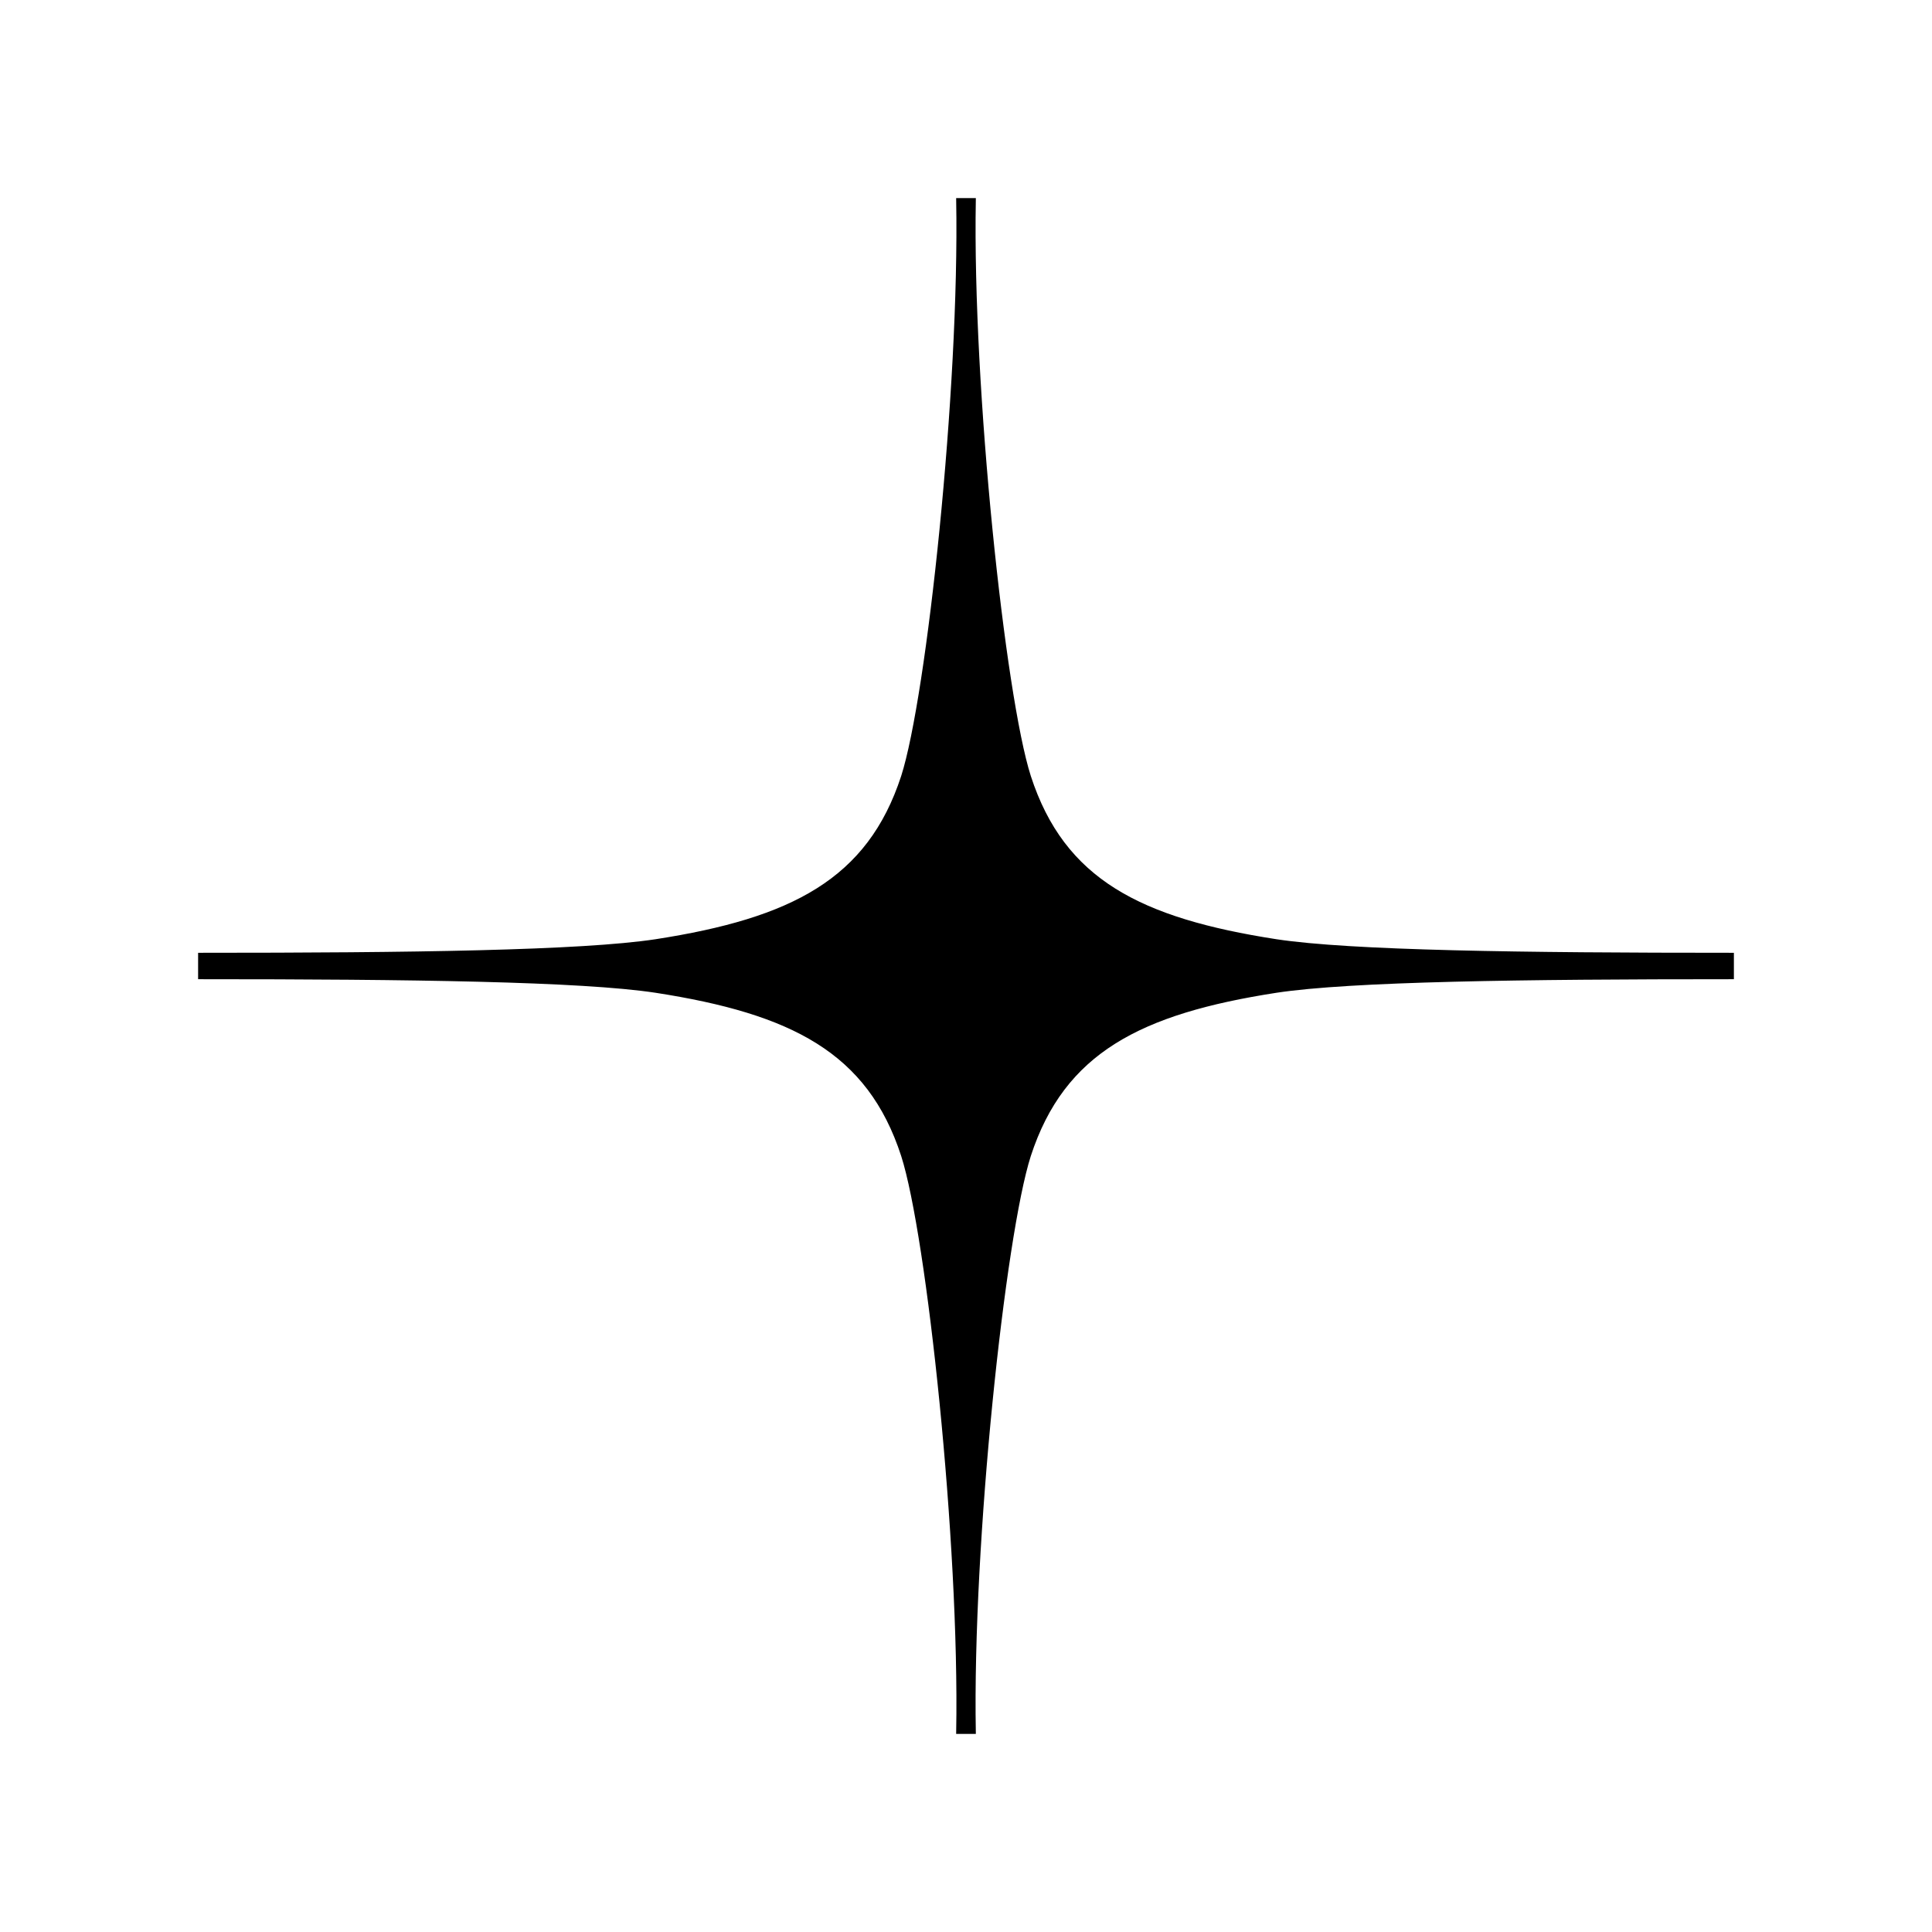
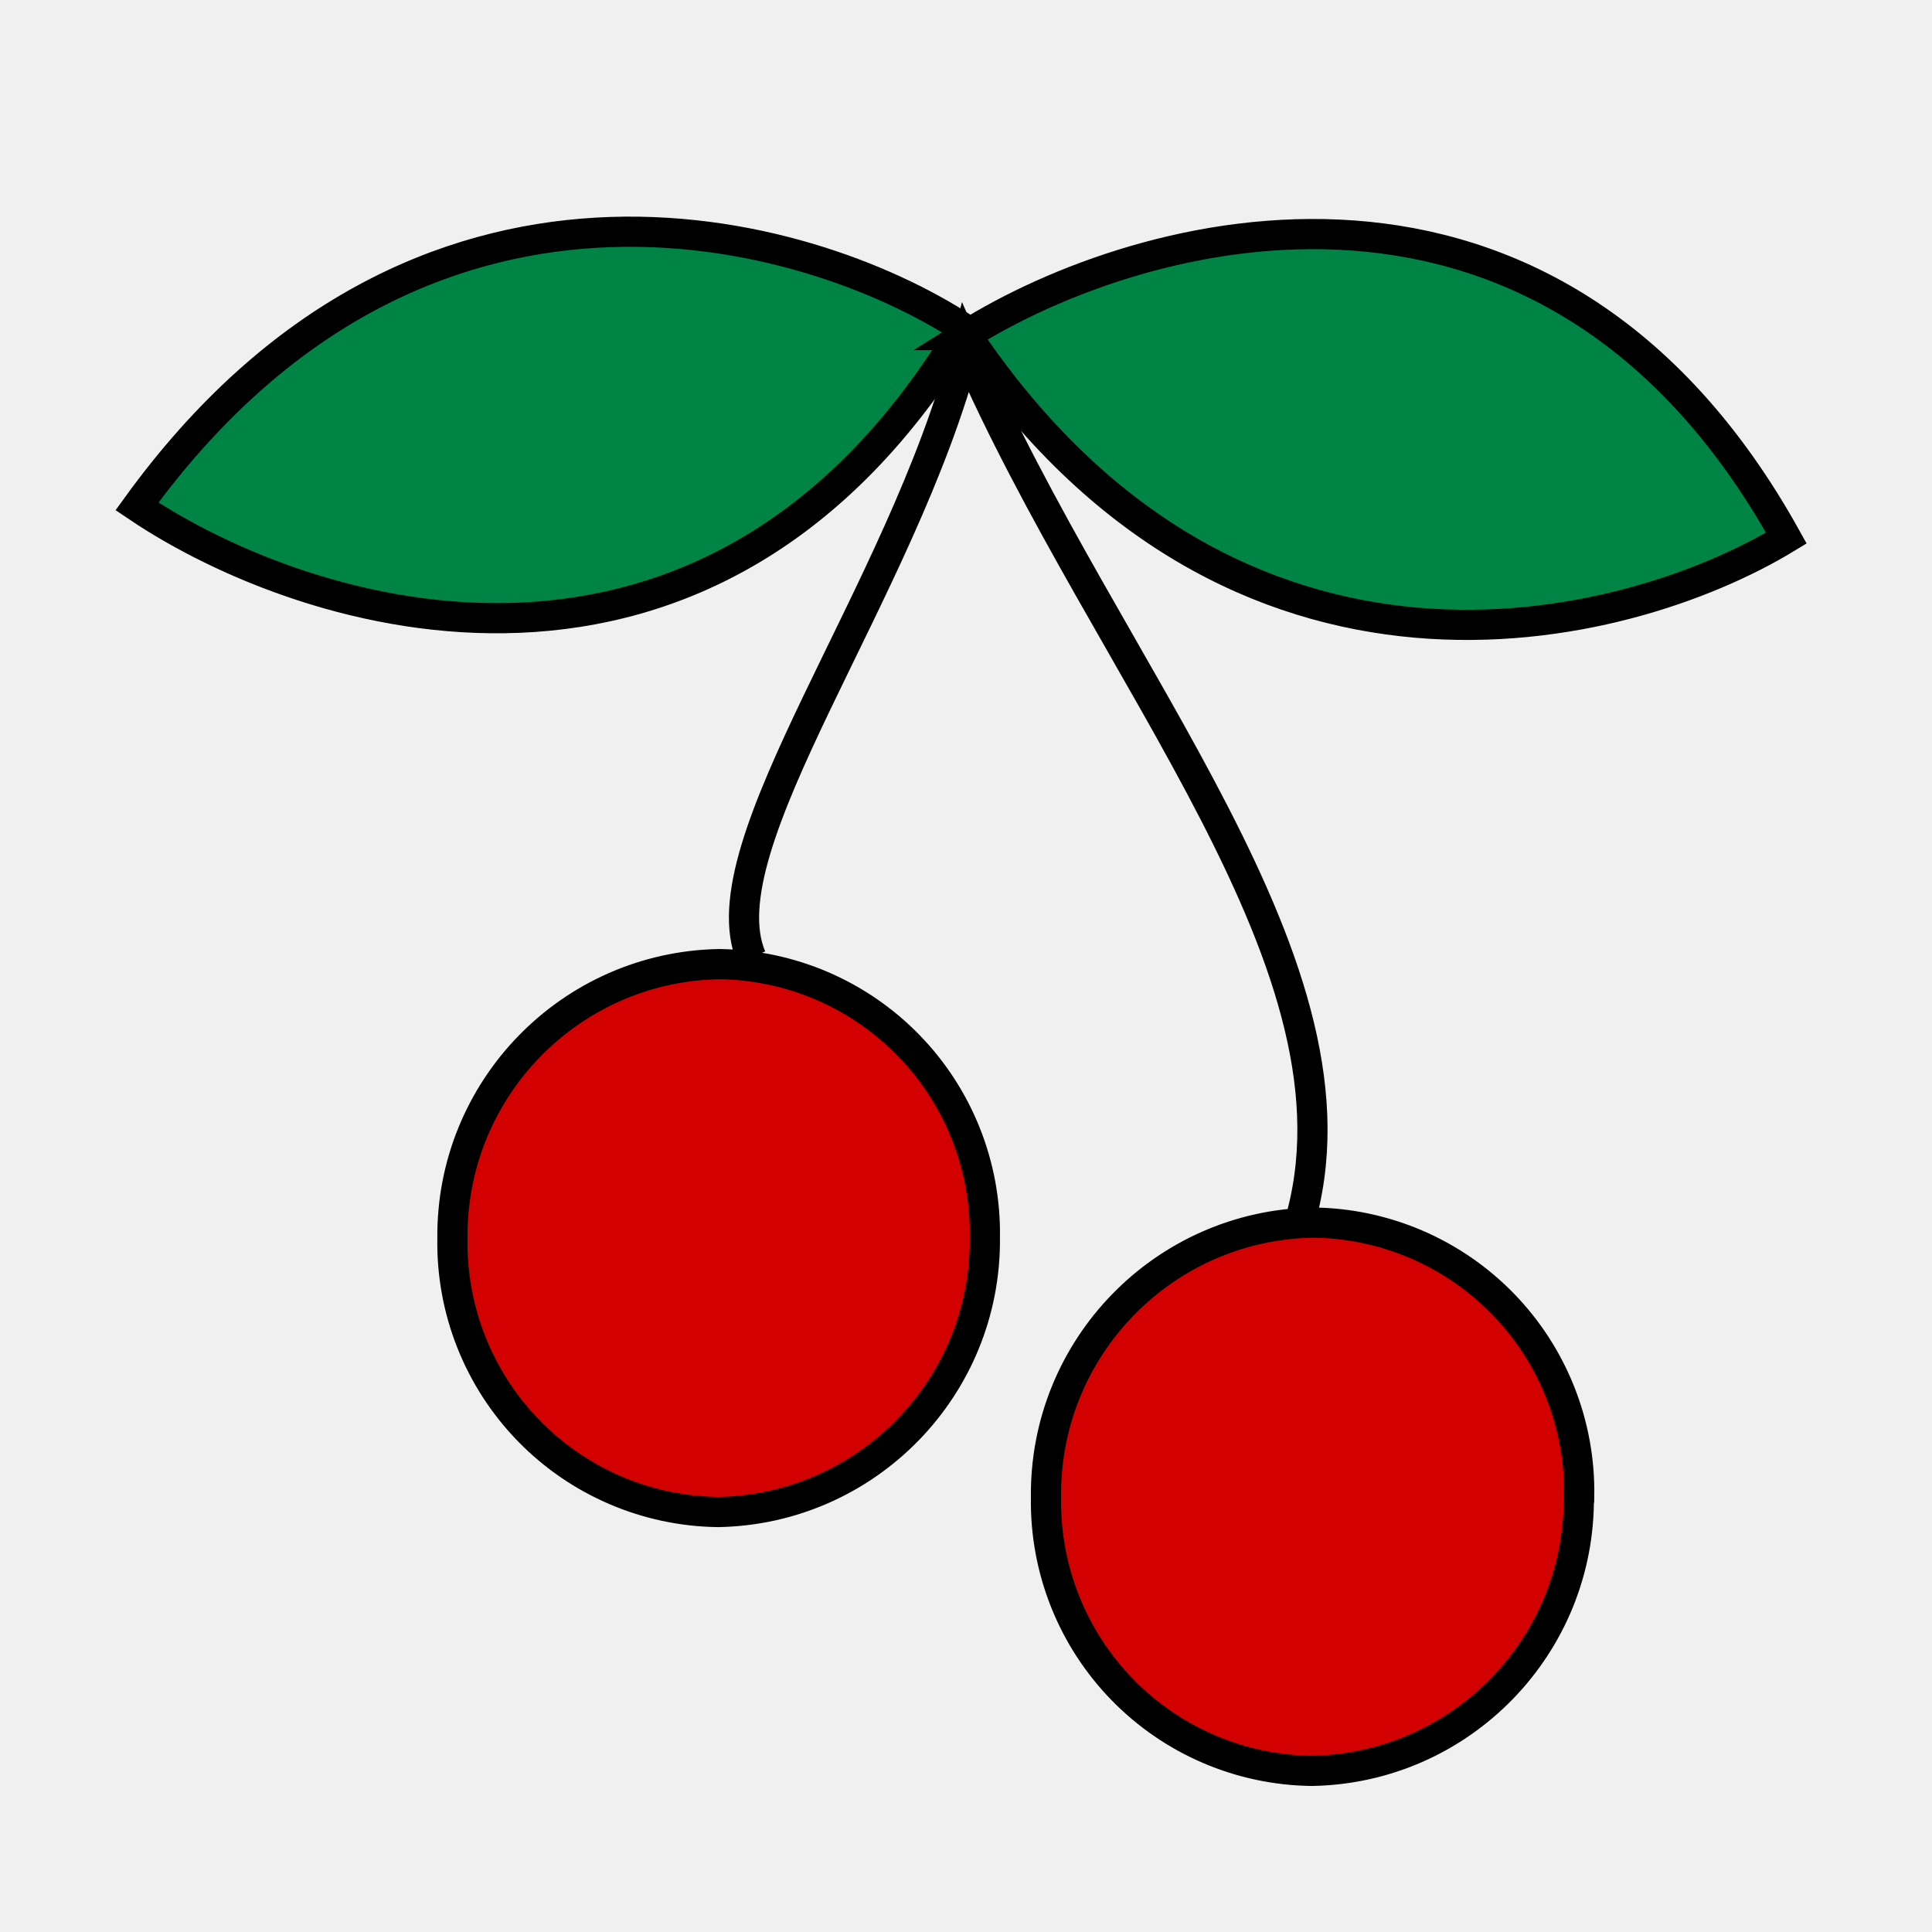
<svg xmlns="http://www.w3.org/2000/svg" width="512" height="512" fill="none">
-   <g clip-path="url(#a)">
-     <path fill="#fff" d="M0 0h512v512H0z" />
-     <path d="M239.3 205.8c6.8-21.2 15.5-102.6 14.6-152.8h4.2c-.9 50.2 7.8 131.6 14.6 152.8 9 27.7 29.4 38 65.5 43.6 19.8 3 65 3.6 120.8 3.6v6c-55.8 0-101 .6-120.8 3.6-36.1 5.6-56.5 16-65.5 43.6-6.8 21.2-15.5 102.6-14.6 152.8h-4.2c.9-50.2-7.8-131.6-14.6-152.8-9-27.7-29.4-38-65.5-43.6-19.8-3-65-3.6-120.8-3.6v-6c55.8 0 101-.6 120.8-3.6 36.1-5.6 56.5-16 65.5-43.6Z" fill="#000" stroke="#000" />
-   </g>
-   <defs>
-     <clipPath id="a">
-       <path fill="#fff" d="M0 0h512v512H0z" />
-     </clipPath>
-   </defs>
+   <path d="M256 88.8c46.4-29.1 154.7-59.2 217.4 53.8-42.8 26-146.4 51.7-217.3-53.8ZM36.3 134.2c45.2 30.5 152.3 63.9 219.1-47.2C213.5 59.7 111 31 36.3 134.2Z" fill="#008445" stroke="#000" stroke-width="8" />
+   <path d="M261 328a72 72 0 0 1-70.7 72.7 71.3 71.3 0 0 1-70.4-72.5 72 72 0 0 1 70.7-72.7 71.3 71.3 0 0 1 70.4 72.4ZM418.4 396.6a72 72 0 0 1-70.7 72.7 71.3 71.3 0 0 1-70.5-72.4A72 72 0 0 1 348 324a71.3 71.3 0 0 1 70.5 72.5Z" fill="#D30000" stroke="#000" stroke-width="8" />
+   <path d="M344.2 324.7c20.4-68-50.5-145.4-88.3-232.4-16.8 64.9-69.4 131.8-56.8 161.4" stroke="#000" stroke-width="8" />
</svg>
